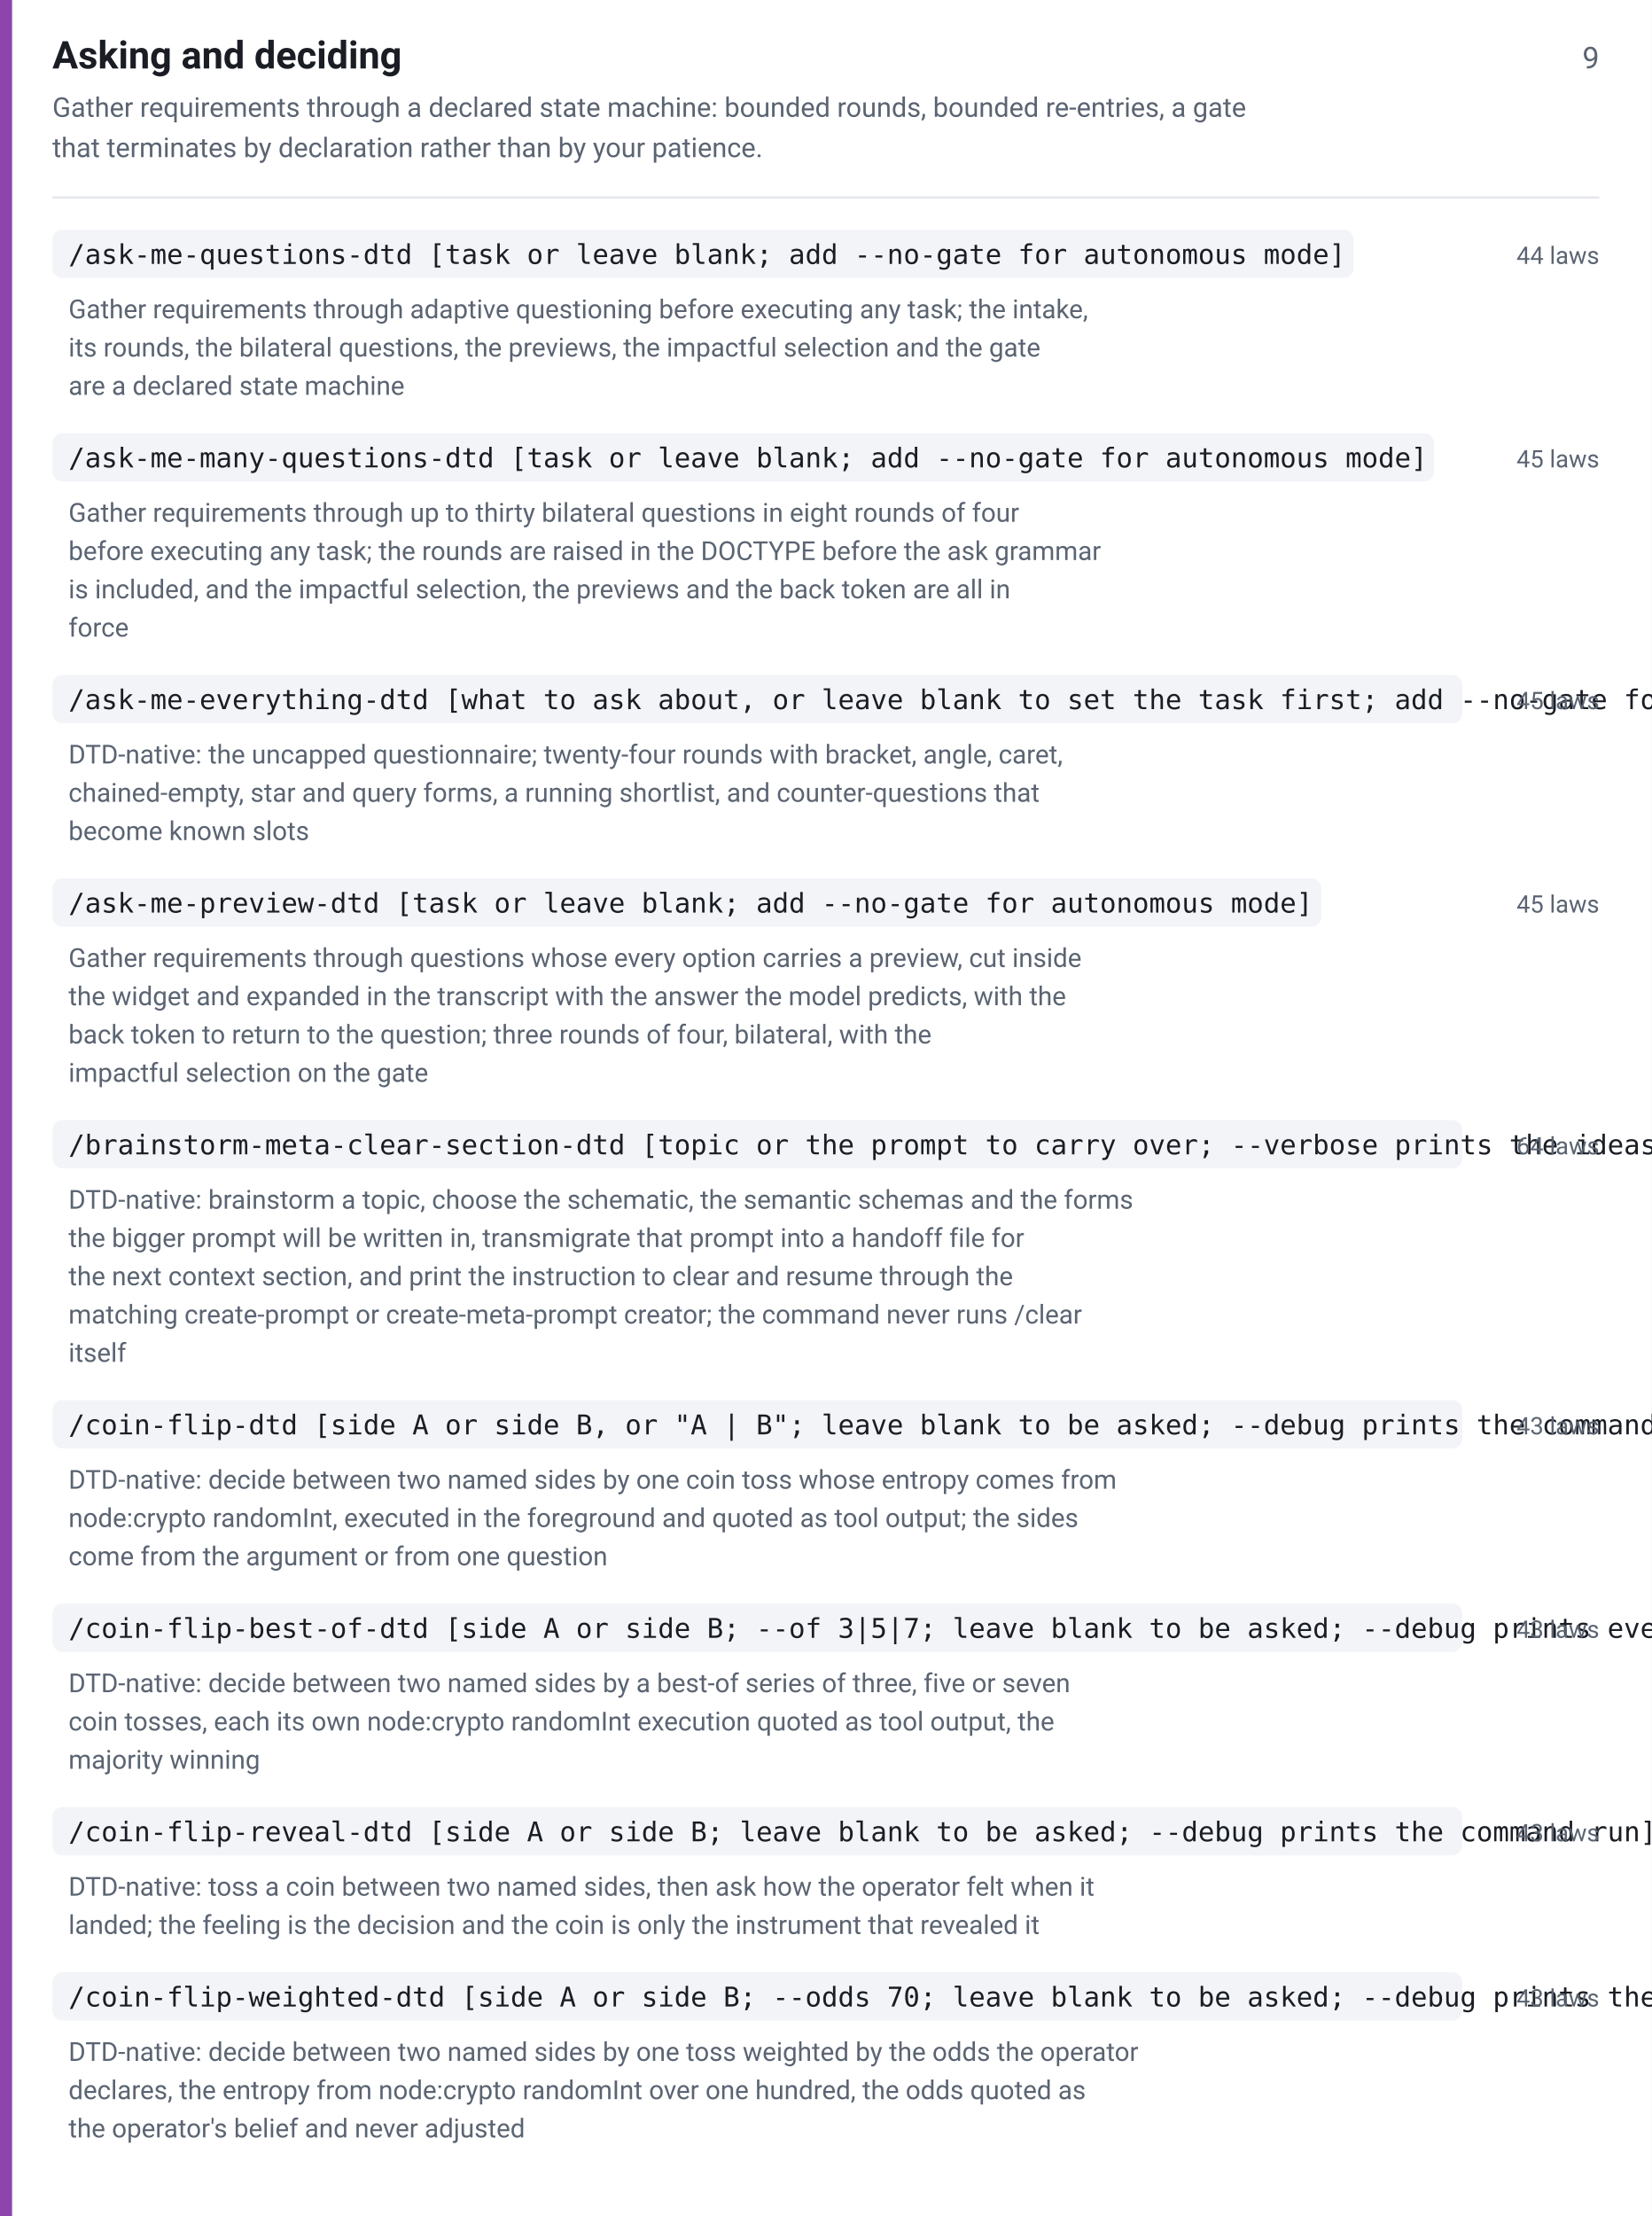
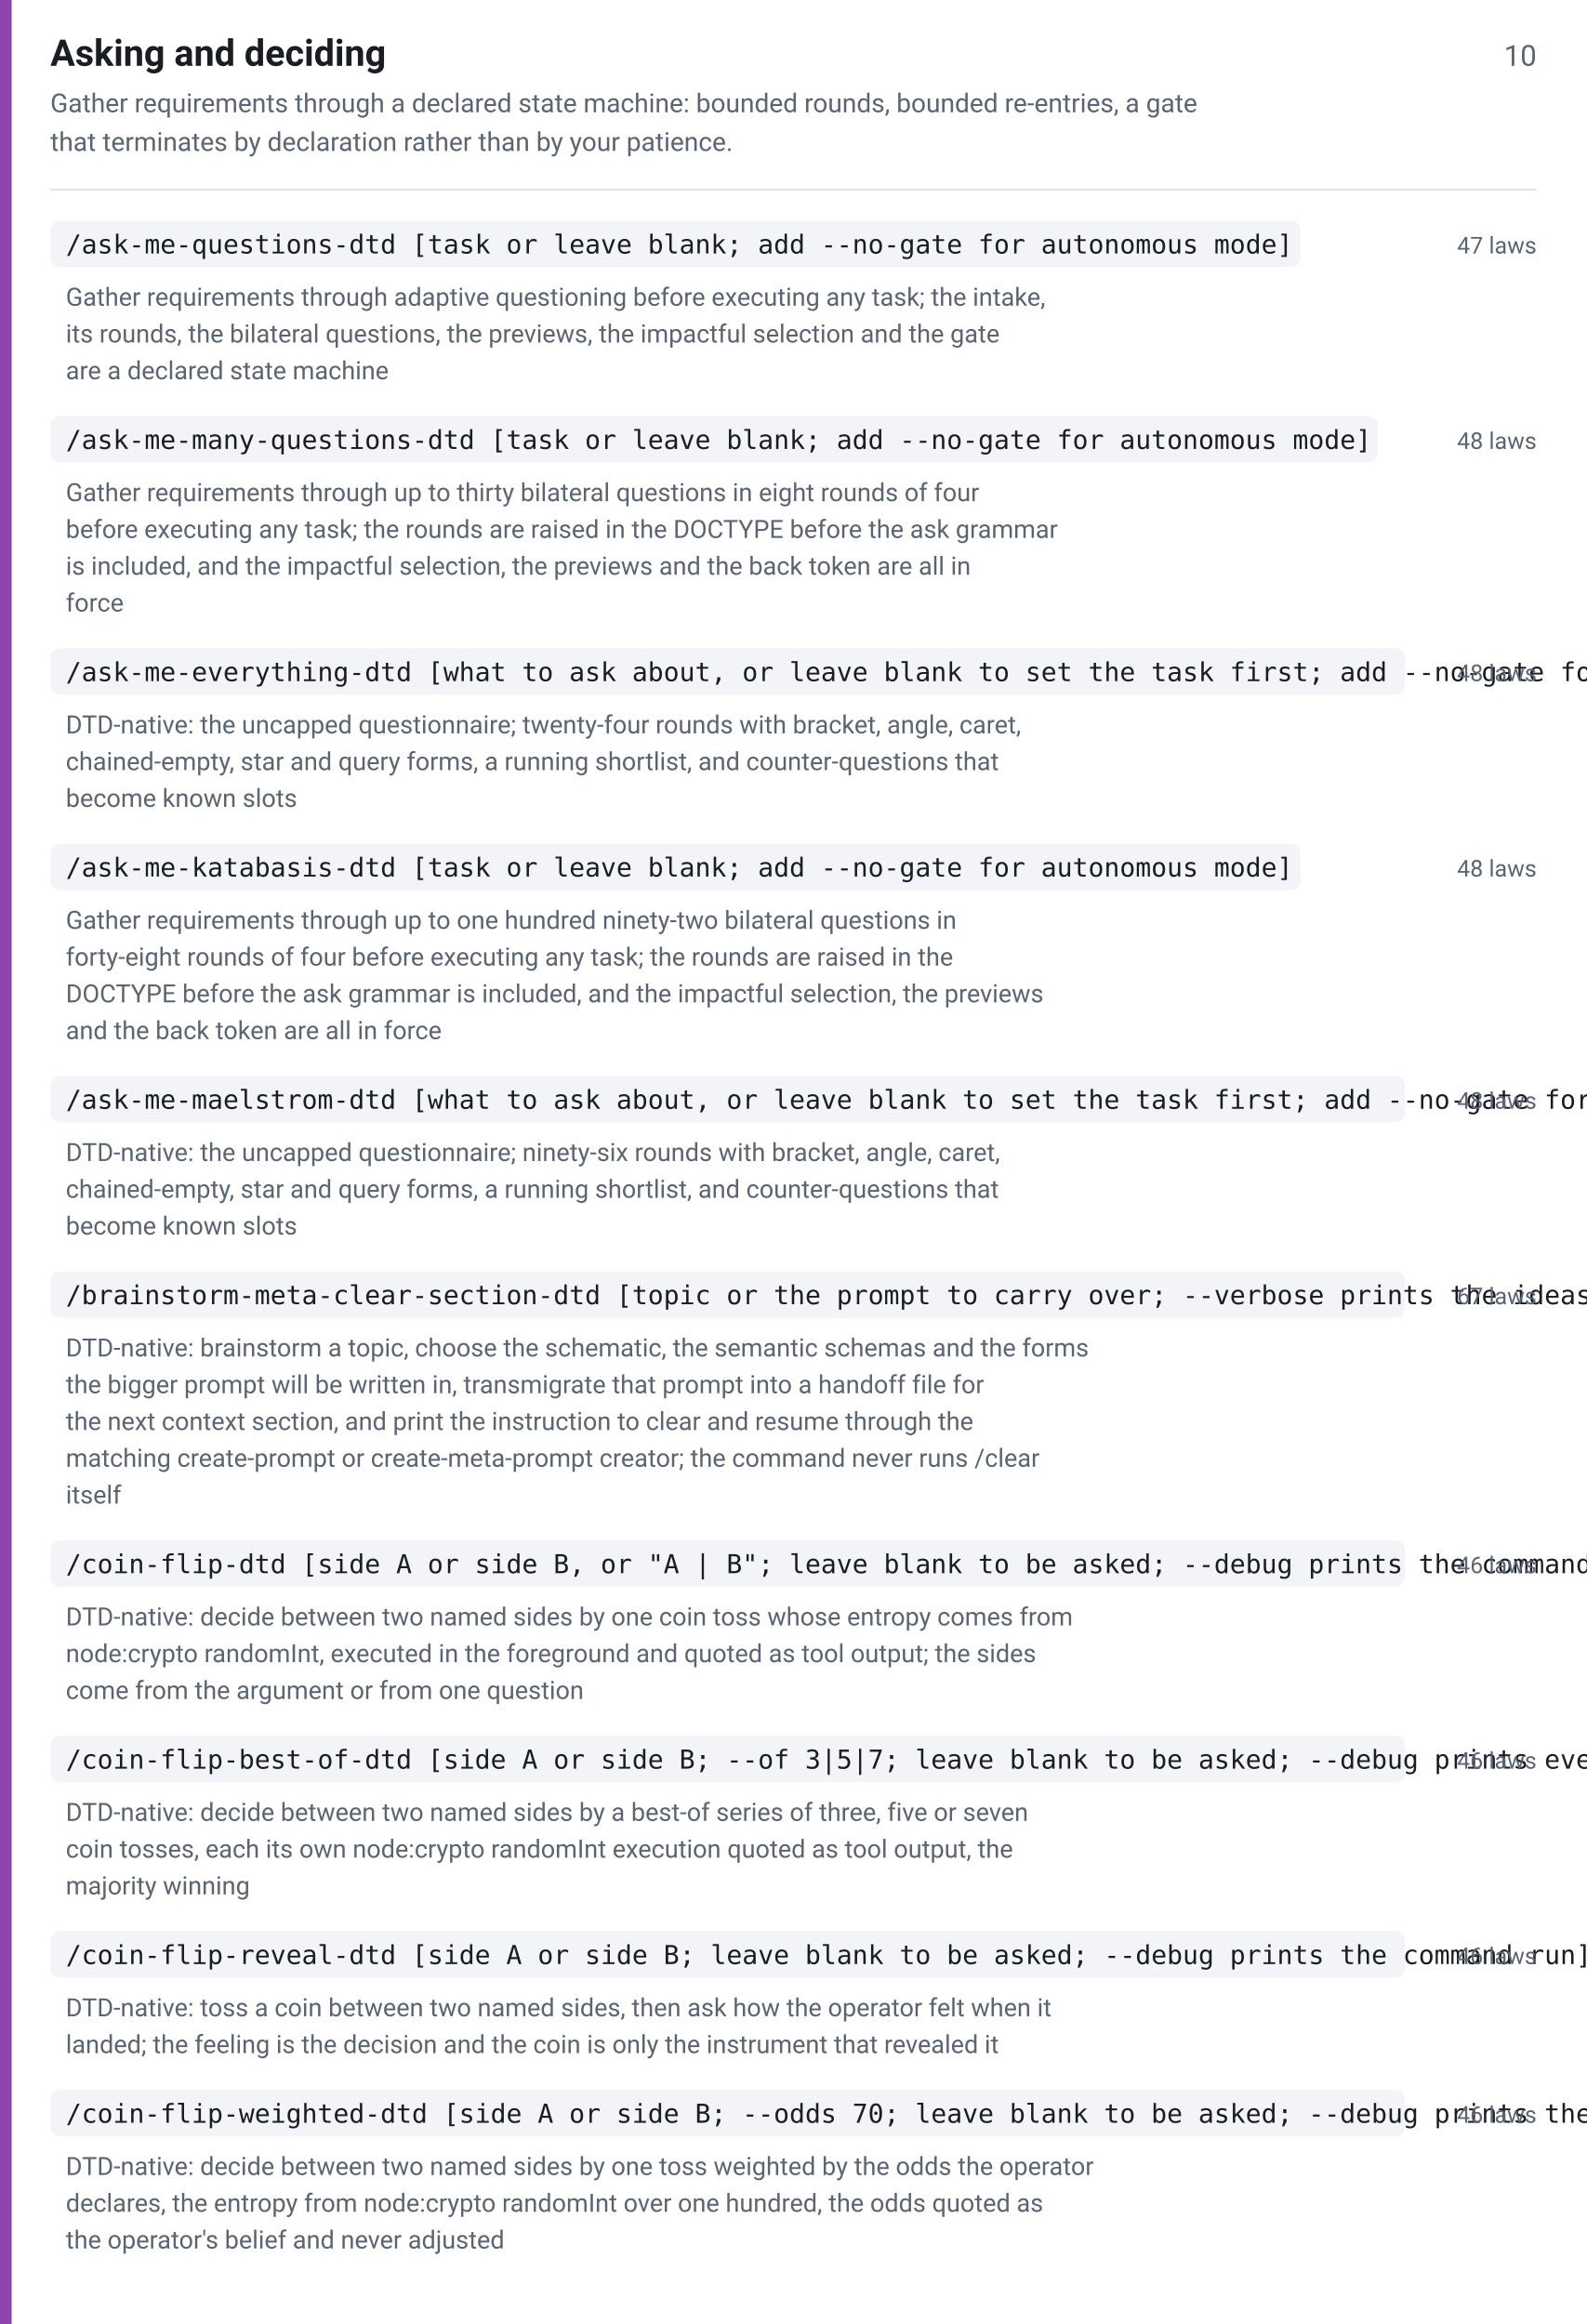
- <svg xmlns="http://www.w3.org/2000/svg" width="820" height="1100" viewBox="0 0 820 1100" font-family="-apple-system,BlinkMacSystemFont,Segoe UI,Roboto,Helvetica,Arial,sans-serif">
-   <rect width="820" height="1100" fill="#ffffff" />
-   <rect x="0" y="0" width="6" height="1100" fill="#8e44ad" />
+ <svg xmlns="http://www.w3.org/2000/svg" width="820" height="1201" viewBox="0 0 820 1201" font-family="-apple-system,BlinkMacSystemFont,Segoe UI,Roboto,Helvetica,Arial,sans-serif">
+   <rect width="820" height="1201" fill="#ffffff" />
+   <rect x="0" y="0" width="6" height="1201" fill="#8e44ad" />
  <text x="26" y="34" font-size="19" font-weight="600" fill="#1a1d24">Asking and deciding</text>
-   <text x="794" y="34" font-size="15" fill="#5b6472" text-anchor="end">9</text>
+   <text x="794" y="34" font-size="15" fill="#5b6472" text-anchor="end">10</text>
  <text x="26" y="58" font-size="13.5" fill="#5b6472">Gather requirements through a declared state machine: bounded rounds, bounded re-entries, a gate</text>
  <text x="26" y="78" font-size="13.5" fill="#5b6472">that terminates by declaration rather than by your patience.</text>
  <line x1="26" y1="98" x2="794" y2="98" stroke="#e2e5ec" stroke-width="1" />
  <rect x="26" y="114" width="646" height="24" rx="5" fill="#f2f4f8" />
  <text x="34" y="131" font-size="13.5" font-family="ui-monospace,SFMono-Regular,Menlo,Consolas,monospace" fill="#1a1d24">/ask-me-questions-dtd [task or leave blank; add --no-gate for autonomous mode]</text>
-   <text x="794" y="131" font-size="12" fill="#5b6472" text-anchor="end">44 laws</text>
+   <text x="794" y="131" font-size="12" fill="#5b6472" text-anchor="end">47 laws</text>
  <text x="34" y="158" font-size="13" fill="#5b6472">Gather requirements through adaptive questioning before executing any task; the intake,</text>
  <text x="34" y="177" font-size="13" fill="#5b6472">its rounds, the bilateral questions, the previews, the impactful selection and the gate</text>
  <text x="34" y="196" font-size="13" fill="#5b6472">are a declared state machine</text>
  <rect x="26" y="215" width="686" height="24" rx="5" fill="#f2f4f8" />
  <text x="34" y="232" font-size="13.5" font-family="ui-monospace,SFMono-Regular,Menlo,Consolas,monospace" fill="#1a1d24">/ask-me-many-questions-dtd [task or leave blank; add --no-gate for autonomous mode]</text>
-   <text x="794" y="232" font-size="12" fill="#5b6472" text-anchor="end">45 laws</text>
+   <text x="794" y="232" font-size="12" fill="#5b6472" text-anchor="end">48 laws</text>
  <text x="34" y="259" font-size="13" fill="#5b6472">Gather requirements through up to thirty bilateral questions in eight rounds of four</text>
  <text x="34" y="278" font-size="13" fill="#5b6472">before executing any task; the rounds are raised in the DOCTYPE before the ask grammar</text>
  <text x="34" y="297" font-size="13" fill="#5b6472">is included, and the impactful selection, the previews and the back token are all in</text>
  <text x="34" y="316" font-size="13" fill="#5b6472">force</text>
  <rect x="26" y="335" width="700" height="24" rx="5" fill="#f2f4f8" />
  <text x="34" y="352" font-size="13.5" font-family="ui-monospace,SFMono-Regular,Menlo,Consolas,monospace" fill="#1a1d24">/ask-me-everything-dtd [what to ask about, or leave blank to set the task first; add --no-gate for autonomous mode]</text>
-   <text x="794" y="352" font-size="12" fill="#5b6472" text-anchor="end">45 laws</text>
+   <text x="794" y="352" font-size="12" fill="#5b6472" text-anchor="end">48 laws</text>
  <text x="34" y="379" font-size="13" fill="#5b6472">DTD-native: the uncapped questionnaire; twenty-four rounds with bracket, angle, caret,</text>
  <text x="34" y="398" font-size="13" fill="#5b6472">chained-empty, star and query forms, a running shortlist, and counter-questions that</text>
  <text x="34" y="417" font-size="13" fill="#5b6472">become known slots</text>
-   <rect x="26" y="436" width="630" height="24" rx="5" fill="#f2f4f8" />
-   <text x="34" y="453" font-size="13.5" font-family="ui-monospace,SFMono-Regular,Menlo,Consolas,monospace" fill="#1a1d24">/ask-me-preview-dtd [task or leave blank; add --no-gate for autonomous mode]</text>
-   <text x="794" y="453" font-size="12" fill="#5b6472" text-anchor="end">45 laws</text>
-   <text x="34" y="480" font-size="13" fill="#5b6472">Gather requirements through questions whose every option carries a preview, cut inside</text>
-   <text x="34" y="499" font-size="13" fill="#5b6472">the widget and expanded in the transcript with the answer the model predicts, with the</text>
-   <text x="34" y="518" font-size="13" fill="#5b6472">back token to return to the question; three rounds of four, bilateral, with the</text>
-   <text x="34" y="537" font-size="13" fill="#5b6472">impactful selection on the gate</text>
+   <rect x="26" y="436" width="646" height="24" rx="5" fill="#f2f4f8" />
+   <text x="34" y="453" font-size="13.5" font-family="ui-monospace,SFMono-Regular,Menlo,Consolas,monospace" fill="#1a1d24">/ask-me-katabasis-dtd [task or leave blank; add --no-gate for autonomous mode]</text>
+   <text x="794" y="453" font-size="12" fill="#5b6472" text-anchor="end">48 laws</text>
+   <text x="34" y="480" font-size="13" fill="#5b6472">Gather requirements through up to one hundred ninety-two bilateral questions in</text>
+   <text x="34" y="499" font-size="13" fill="#5b6472">forty-eight rounds of four before executing any task; the rounds are raised in the</text>
+   <text x="34" y="518" font-size="13" fill="#5b6472">DOCTYPE before the ask grammar is included, and the impactful selection, the previews</text>
+   <text x="34" y="537" font-size="13" fill="#5b6472">and the back token are all in force</text>
  <rect x="26" y="556" width="700" height="24" rx="5" fill="#f2f4f8" />
-   <text x="34" y="573" font-size="13.5" font-family="ui-monospace,SFMono-Regular,Menlo,Consolas,monospace" fill="#1a1d24">/brainstorm-meta-clear-section-dtd [topic or the prompt to carry over; --verbose prints the ideas discarded, --debug prints the file bytes]</text>
-   <text x="794" y="573" font-size="12" fill="#5b6472" text-anchor="end">64 laws</text>
-   <text x="34" y="600" font-size="13" fill="#5b6472">DTD-native: brainstorm a topic, choose the schematic, the semantic schemas and the forms</text>
-   <text x="34" y="619" font-size="13" fill="#5b6472">the bigger prompt will be written in, transmigrate that prompt into a handoff file for</text>
-   <text x="34" y="638" font-size="13" fill="#5b6472">the next context section, and print the instruction to clear and resume through the</text>
-   <text x="34" y="657" font-size="13" fill="#5b6472">matching create-prompt or create-meta-prompt creator; the command never runs /clear</text>
-   <text x="34" y="676" font-size="13" fill="#5b6472">itself</text>
-   <rect x="26" y="695" width="700" height="24" rx="5" fill="#f2f4f8" />
-   <text x="34" y="712" font-size="13.5" font-family="ui-monospace,SFMono-Regular,Menlo,Consolas,monospace" fill="#1a1d24">/coin-flip-dtd [side A or side B, or "A | B"; leave blank to be asked; --debug prints the command run]</text>
-   <text x="794" y="712" font-size="12" fill="#5b6472" text-anchor="end">43 laws</text>
-   <text x="34" y="739" font-size="13" fill="#5b6472">DTD-native: decide between two named sides by one coin toss whose entropy comes from</text>
-   <text x="34" y="758" font-size="13" fill="#5b6472">node:crypto randomInt, executed in the foreground and quoted as tool output; the sides</text>
-   <text x="34" y="777" font-size="13" fill="#5b6472">come from the argument or from one question</text>
+   <text x="34" y="573" font-size="13.5" font-family="ui-monospace,SFMono-Regular,Menlo,Consolas,monospace" fill="#1a1d24">/ask-me-maelstrom-dtd [what to ask about, or leave blank to set the task first; add --no-gate for autonomous mode]</text>
+   <text x="794" y="573" font-size="12" fill="#5b6472" text-anchor="end">48 laws</text>
+   <text x="34" y="600" font-size="13" fill="#5b6472">DTD-native: the uncapped questionnaire; ninety-six rounds with bracket, angle, caret,</text>
+   <text x="34" y="619" font-size="13" fill="#5b6472">chained-empty, star and query forms, a running shortlist, and counter-questions that</text>
+   <text x="34" y="638" font-size="13" fill="#5b6472">become known slots</text>
+   <rect x="26" y="657" width="700" height="24" rx="5" fill="#f2f4f8" />
+   <text x="34" y="674" font-size="13.5" font-family="ui-monospace,SFMono-Regular,Menlo,Consolas,monospace" fill="#1a1d24">/brainstorm-meta-clear-section-dtd [topic or the prompt to carry over; --verbose prints the ideas discarded, --debug prints the file bytes]</text>
+   <text x="794" y="674" font-size="12" fill="#5b6472" text-anchor="end">67 laws</text>
+   <text x="34" y="701" font-size="13" fill="#5b6472">DTD-native: brainstorm a topic, choose the schematic, the semantic schemas and the forms</text>
+   <text x="34" y="720" font-size="13" fill="#5b6472">the bigger prompt will be written in, transmigrate that prompt into a handoff file for</text>
+   <text x="34" y="739" font-size="13" fill="#5b6472">the next context section, and print the instruction to clear and resume through the</text>
+   <text x="34" y="758" font-size="13" fill="#5b6472">matching create-prompt or create-meta-prompt creator; the command never runs /clear</text>
+   <text x="34" y="777" font-size="13" fill="#5b6472">itself</text>
  <rect x="26" y="796" width="700" height="24" rx="5" fill="#f2f4f8" />
-   <text x="34" y="813" font-size="13.5" font-family="ui-monospace,SFMono-Regular,Menlo,Consolas,monospace" fill="#1a1d24">/coin-flip-best-of-dtd [side A or side B; --of 3|5|7; leave blank to be asked; --debug prints every command run]</text>
-   <text x="794" y="813" font-size="12" fill="#5b6472" text-anchor="end">43 laws</text>
-   <text x="34" y="840" font-size="13" fill="#5b6472">DTD-native: decide between two named sides by a best-of series of three, five or seven</text>
-   <text x="34" y="859" font-size="13" fill="#5b6472">coin tosses, each its own node:crypto randomInt execution quoted as tool output, the</text>
-   <text x="34" y="878" font-size="13" fill="#5b6472">majority winning</text>
+   <text x="34" y="813" font-size="13.5" font-family="ui-monospace,SFMono-Regular,Menlo,Consolas,monospace" fill="#1a1d24">/coin-flip-dtd [side A or side B, or "A | B"; leave blank to be asked; --debug prints the command run]</text>
+   <text x="794" y="813" font-size="12" fill="#5b6472" text-anchor="end">46 laws</text>
+   <text x="34" y="840" font-size="13" fill="#5b6472">DTD-native: decide between two named sides by one coin toss whose entropy comes from</text>
+   <text x="34" y="859" font-size="13" fill="#5b6472">node:crypto randomInt, executed in the foreground and quoted as tool output; the sides</text>
+   <text x="34" y="878" font-size="13" fill="#5b6472">come from the argument or from one question</text>
  <rect x="26" y="897" width="700" height="24" rx="5" fill="#f2f4f8" />
-   <text x="34" y="914" font-size="13.5" font-family="ui-monospace,SFMono-Regular,Menlo,Consolas,monospace" fill="#1a1d24">/coin-flip-reveal-dtd [side A or side B; leave blank to be asked; --debug prints the command run]</text>
-   <text x="794" y="914" font-size="12" fill="#5b6472" text-anchor="end">43 laws</text>
-   <text x="34" y="941" font-size="13" fill="#5b6472">DTD-native: toss a coin between two named sides, then ask how the operator felt when it</text>
-   <text x="34" y="960" font-size="13" fill="#5b6472">landed; the feeling is the decision and the coin is only the instrument that revealed it</text>
-   <rect x="26" y="979" width="700" height="24" rx="5" fill="#f2f4f8" />
-   <text x="34" y="996" font-size="13.5" font-family="ui-monospace,SFMono-Regular,Menlo,Consolas,monospace" fill="#1a1d24">/coin-flip-weighted-dtd [side A or side B; --odds 70; leave blank to be asked; --debug prints the command run]</text>
-   <text x="794" y="996" font-size="12" fill="#5b6472" text-anchor="end">43 laws</text>
-   <text x="34" y="1023" font-size="13" fill="#5b6472">DTD-native: decide between two named sides by one toss weighted by the odds the operator</text>
-   <text x="34" y="1042" font-size="13" fill="#5b6472">declares, the entropy from node:crypto randomInt over one hundred, the odds quoted as</text>
-   <text x="34" y="1061" font-size="13" fill="#5b6472">the operator's belief and never adjusted</text>
+   <text x="34" y="914" font-size="13.5" font-family="ui-monospace,SFMono-Regular,Menlo,Consolas,monospace" fill="#1a1d24">/coin-flip-best-of-dtd [side A or side B; --of 3|5|7; leave blank to be asked; --debug prints every command run]</text>
+   <text x="794" y="914" font-size="12" fill="#5b6472" text-anchor="end">46 laws</text>
+   <text x="34" y="941" font-size="13" fill="#5b6472">DTD-native: decide between two named sides by a best-of series of three, five or seven</text>
+   <text x="34" y="960" font-size="13" fill="#5b6472">coin tosses, each its own node:crypto randomInt execution quoted as tool output, the</text>
+   <text x="34" y="979" font-size="13" fill="#5b6472">majority winning</text>
+   <rect x="26" y="998" width="700" height="24" rx="5" fill="#f2f4f8" />
+   <text x="34" y="1015" font-size="13.5" font-family="ui-monospace,SFMono-Regular,Menlo,Consolas,monospace" fill="#1a1d24">/coin-flip-reveal-dtd [side A or side B; leave blank to be asked; --debug prints the command run]</text>
+   <text x="794" y="1015" font-size="12" fill="#5b6472" text-anchor="end">46 laws</text>
+   <text x="34" y="1042" font-size="13" fill="#5b6472">DTD-native: toss a coin between two named sides, then ask how the operator felt when it</text>
+   <text x="34" y="1061" font-size="13" fill="#5b6472">landed; the feeling is the decision and the coin is only the instrument that revealed it</text>
+   <rect x="26" y="1080" width="700" height="24" rx="5" fill="#f2f4f8" />
+   <text x="34" y="1097" font-size="13.5" font-family="ui-monospace,SFMono-Regular,Menlo,Consolas,monospace" fill="#1a1d24">/coin-flip-weighted-dtd [side A or side B; --odds 70; leave blank to be asked; --debug prints the command run]</text>
+   <text x="794" y="1097" font-size="12" fill="#5b6472" text-anchor="end">46 laws</text>
+   <text x="34" y="1124" font-size="13" fill="#5b6472">DTD-native: decide between two named sides by one toss weighted by the odds the operator</text>
+   <text x="34" y="1143" font-size="13" fill="#5b6472">declares, the entropy from node:crypto randomInt over one hundred, the odds quoted as</text>
+   <text x="34" y="1162" font-size="13" fill="#5b6472">the operator's belief and never adjusted</text>
</svg>
